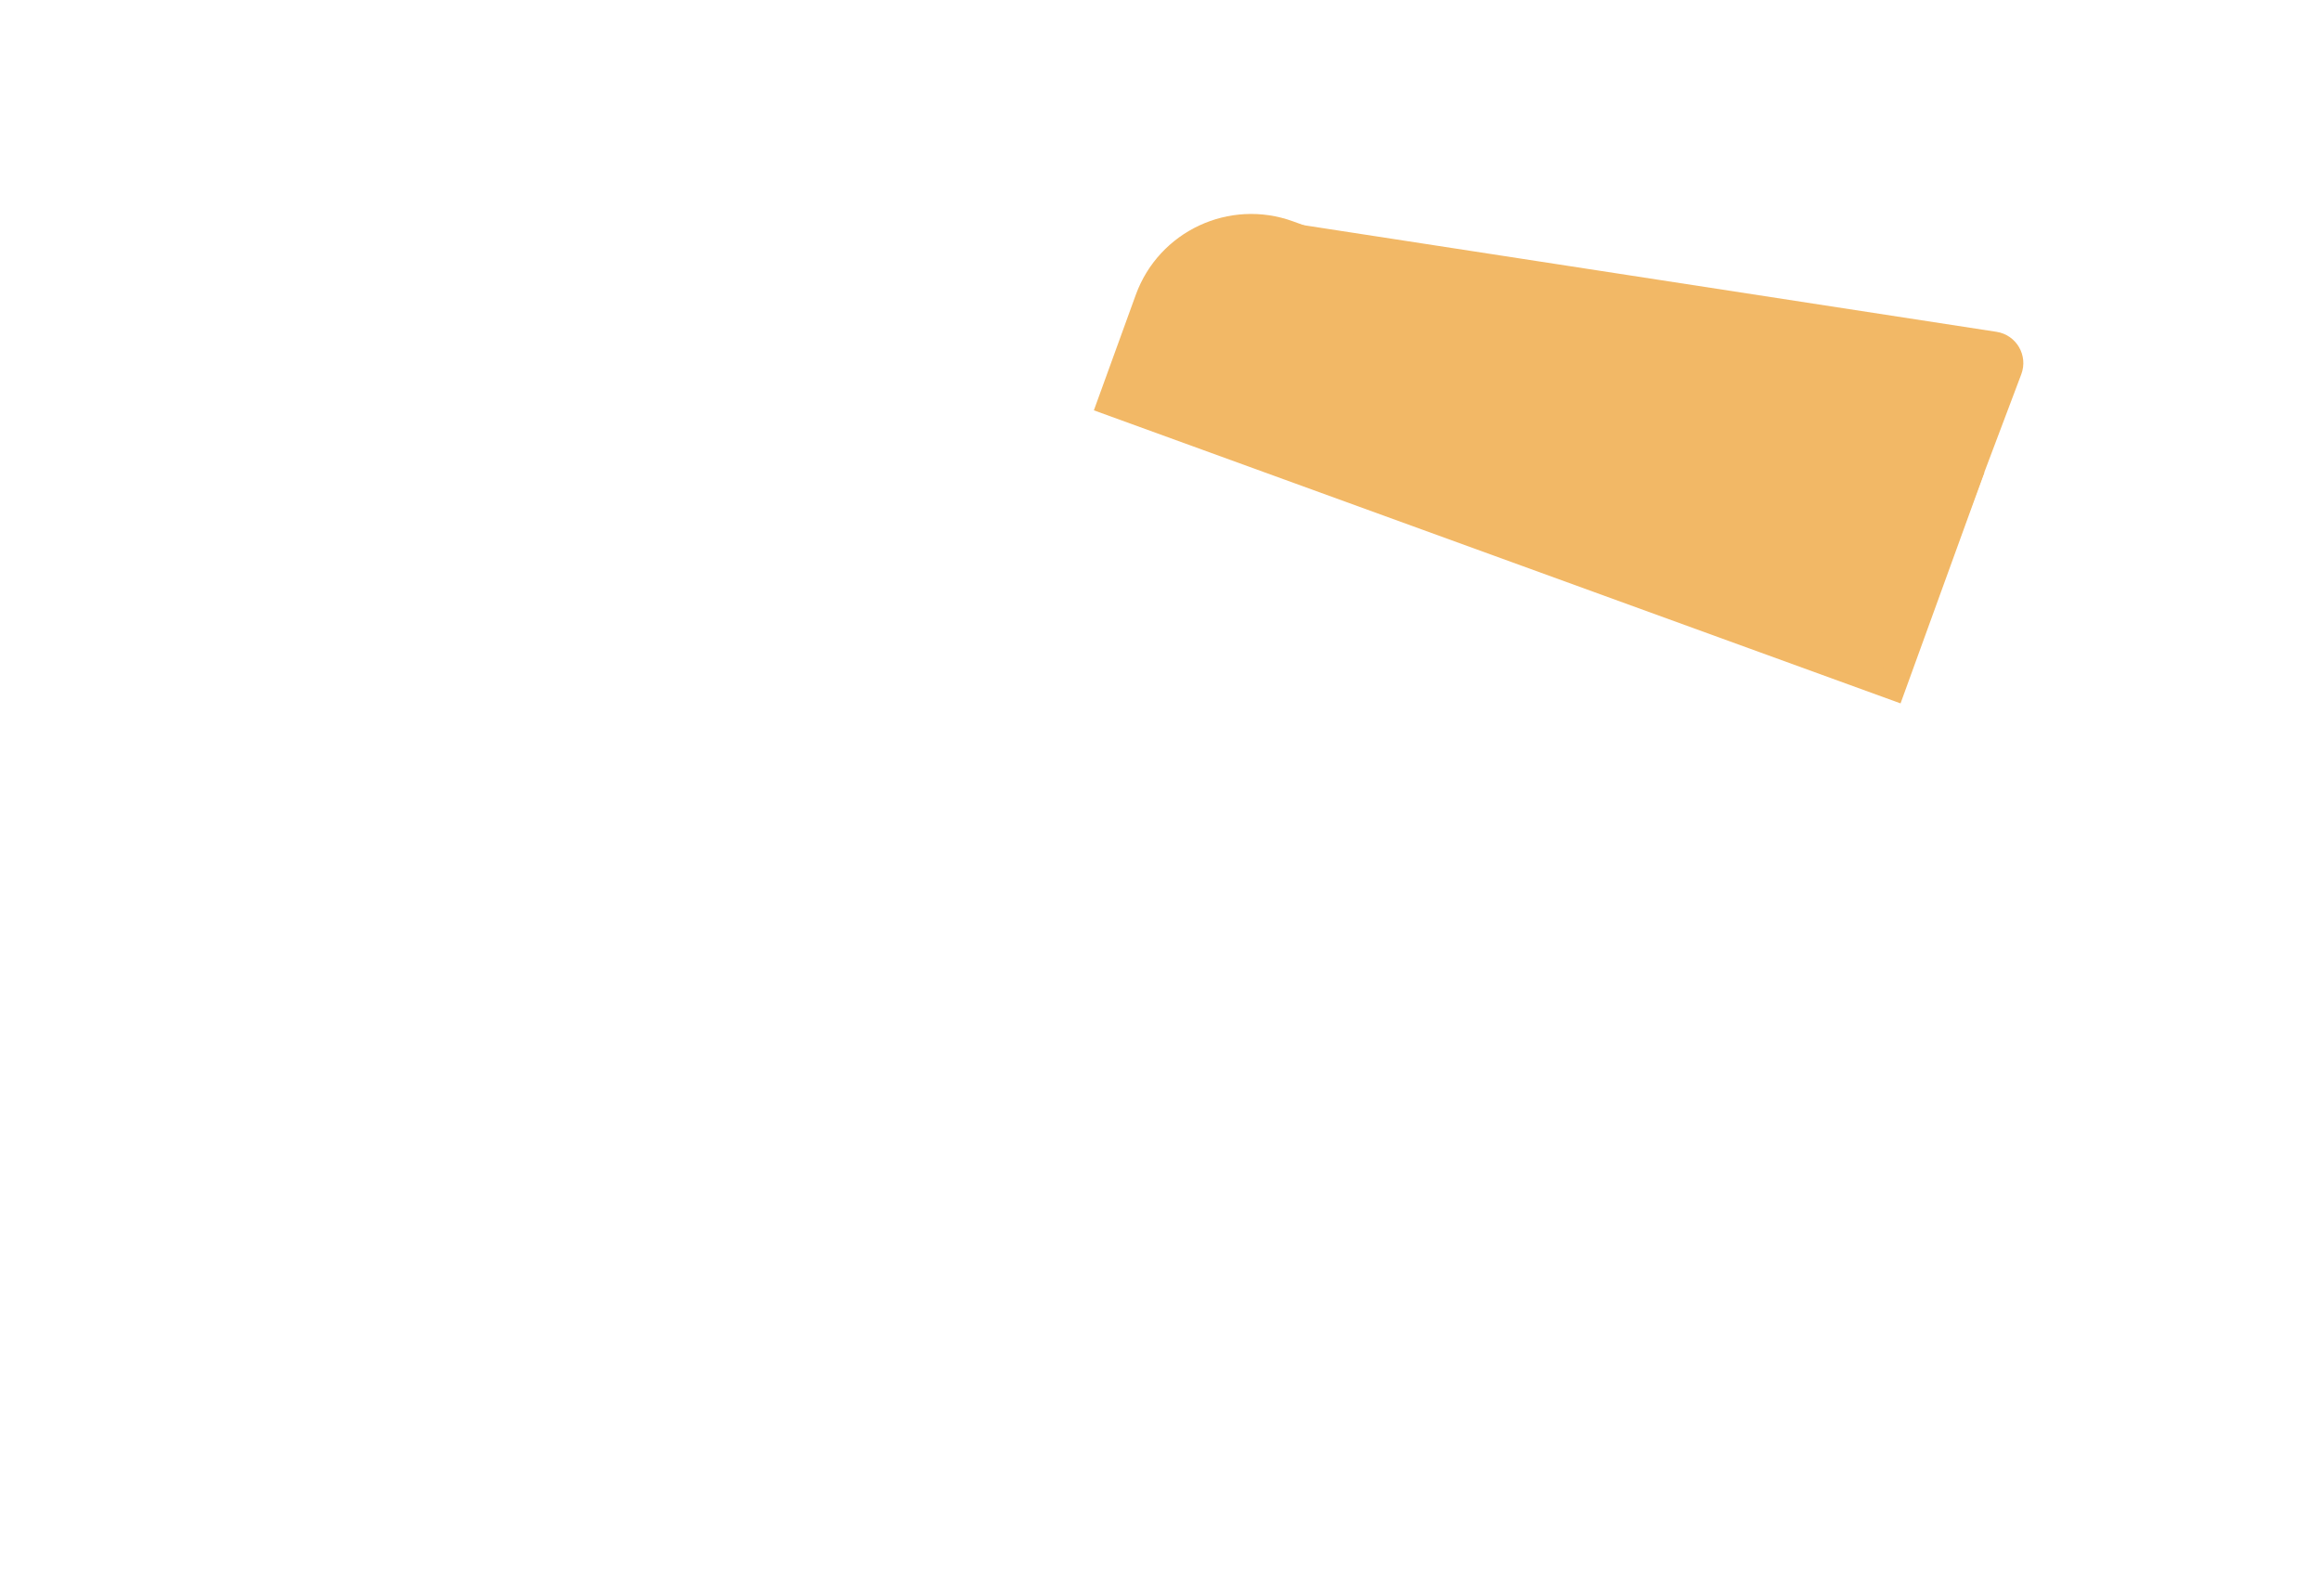
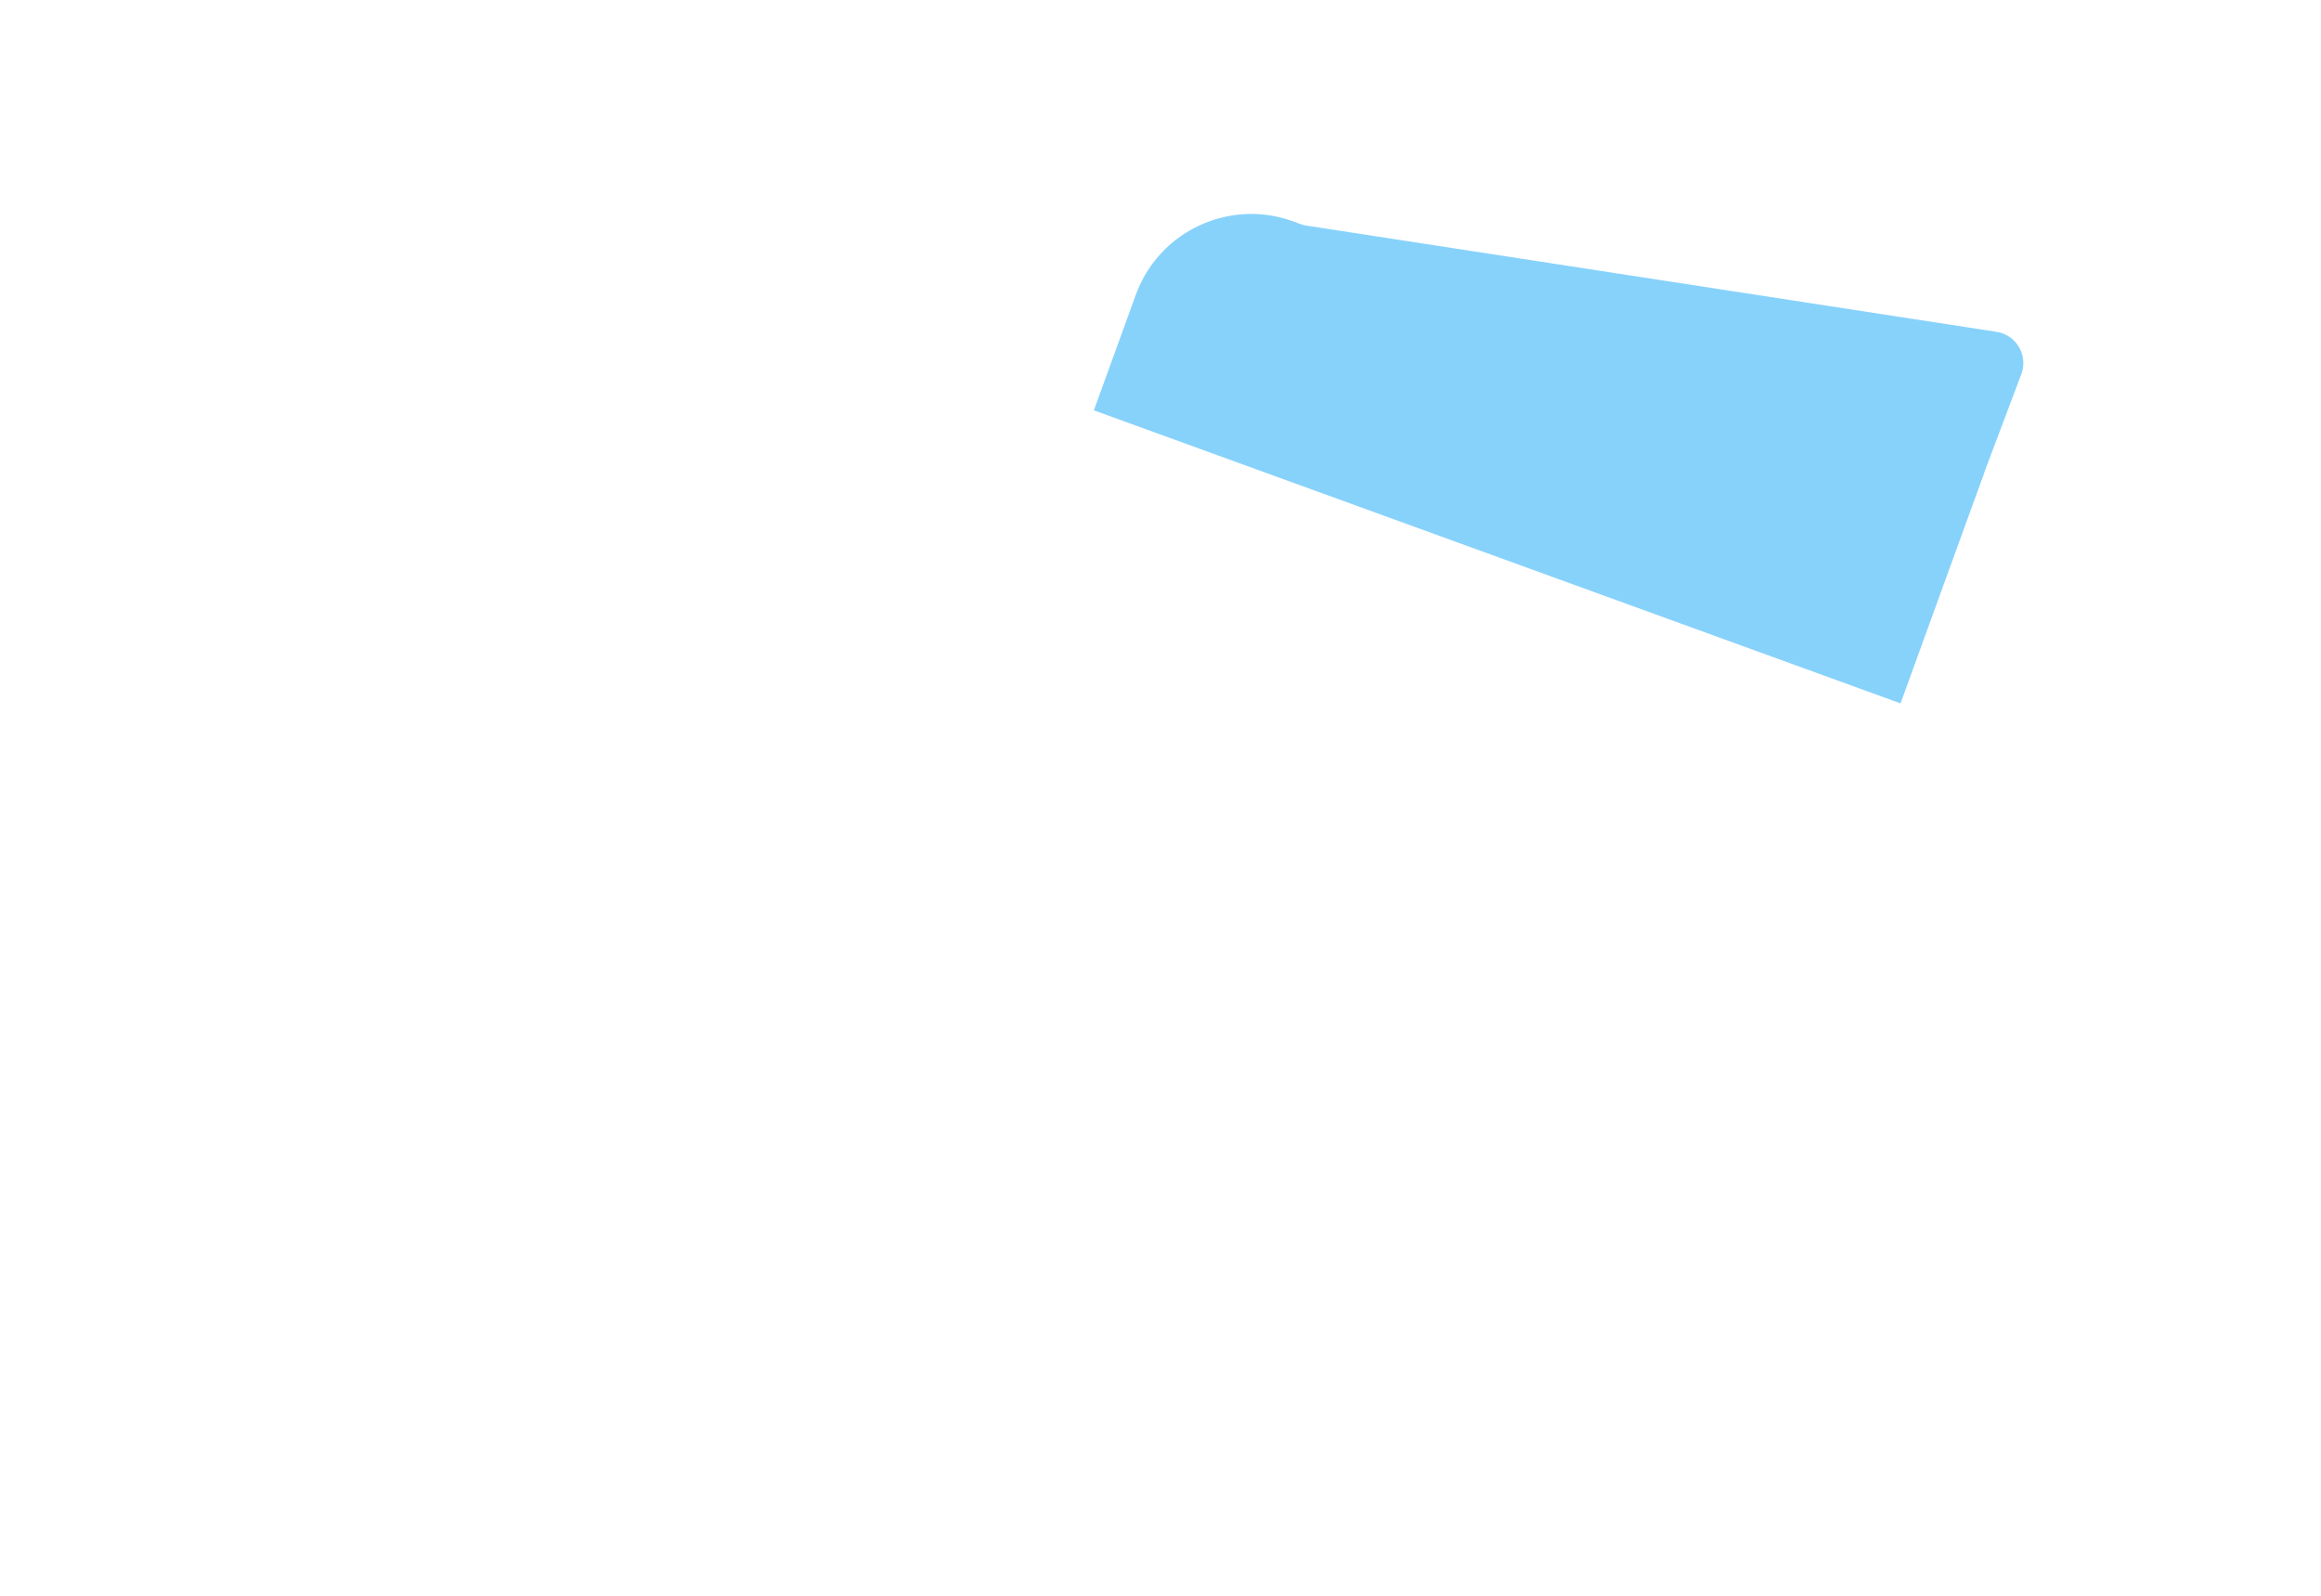
<svg xmlns="http://www.w3.org/2000/svg" preserveAspectRatio="none" overflow="visible" style="display: block;" width="439.553" height="302.086" viewBox="0 0 439.553 302.086" fill="none">
  <g id="sleeve-right">
-     <path id="Rectangle 6" d="M244.887 41.92C232.814 37.534 219.474 43.767 215.092 55.842L207.158 77.705L359.929 133.202L375.798 89.475L244.887 41.92Z" fill="#F2B866" />
-     <path id="Polygon 6" d="M244.587 42.288C238.165 41.3 234.962 49.793 240.443 53.277L354.385 125.704C357.599 127.747 361.883 126.317 363.227 122.753L382.794 70.874C384.138 67.31 381.863 63.416 378.097 62.836L244.587 42.288Z" fill="#F2B866" />
+     <path id="Rectangle 6" d="M244.887 41.92C232.814 37.534 219.474 43.767 215.092 55.842L207.158 77.705L359.929 133.202L375.798 89.475L244.887 41.92Z" fill="#87D2FB" />
+     <path id="Polygon 6" d="M244.587 42.288C238.165 41.3 234.962 49.793 240.443 53.277L354.385 125.704C357.599 127.747 361.883 126.317 363.227 122.753L382.794 70.874C384.138 67.31 381.863 63.416 378.097 62.836L244.587 42.288Z" fill="#87D2FB" />
  </g>
</svg>
